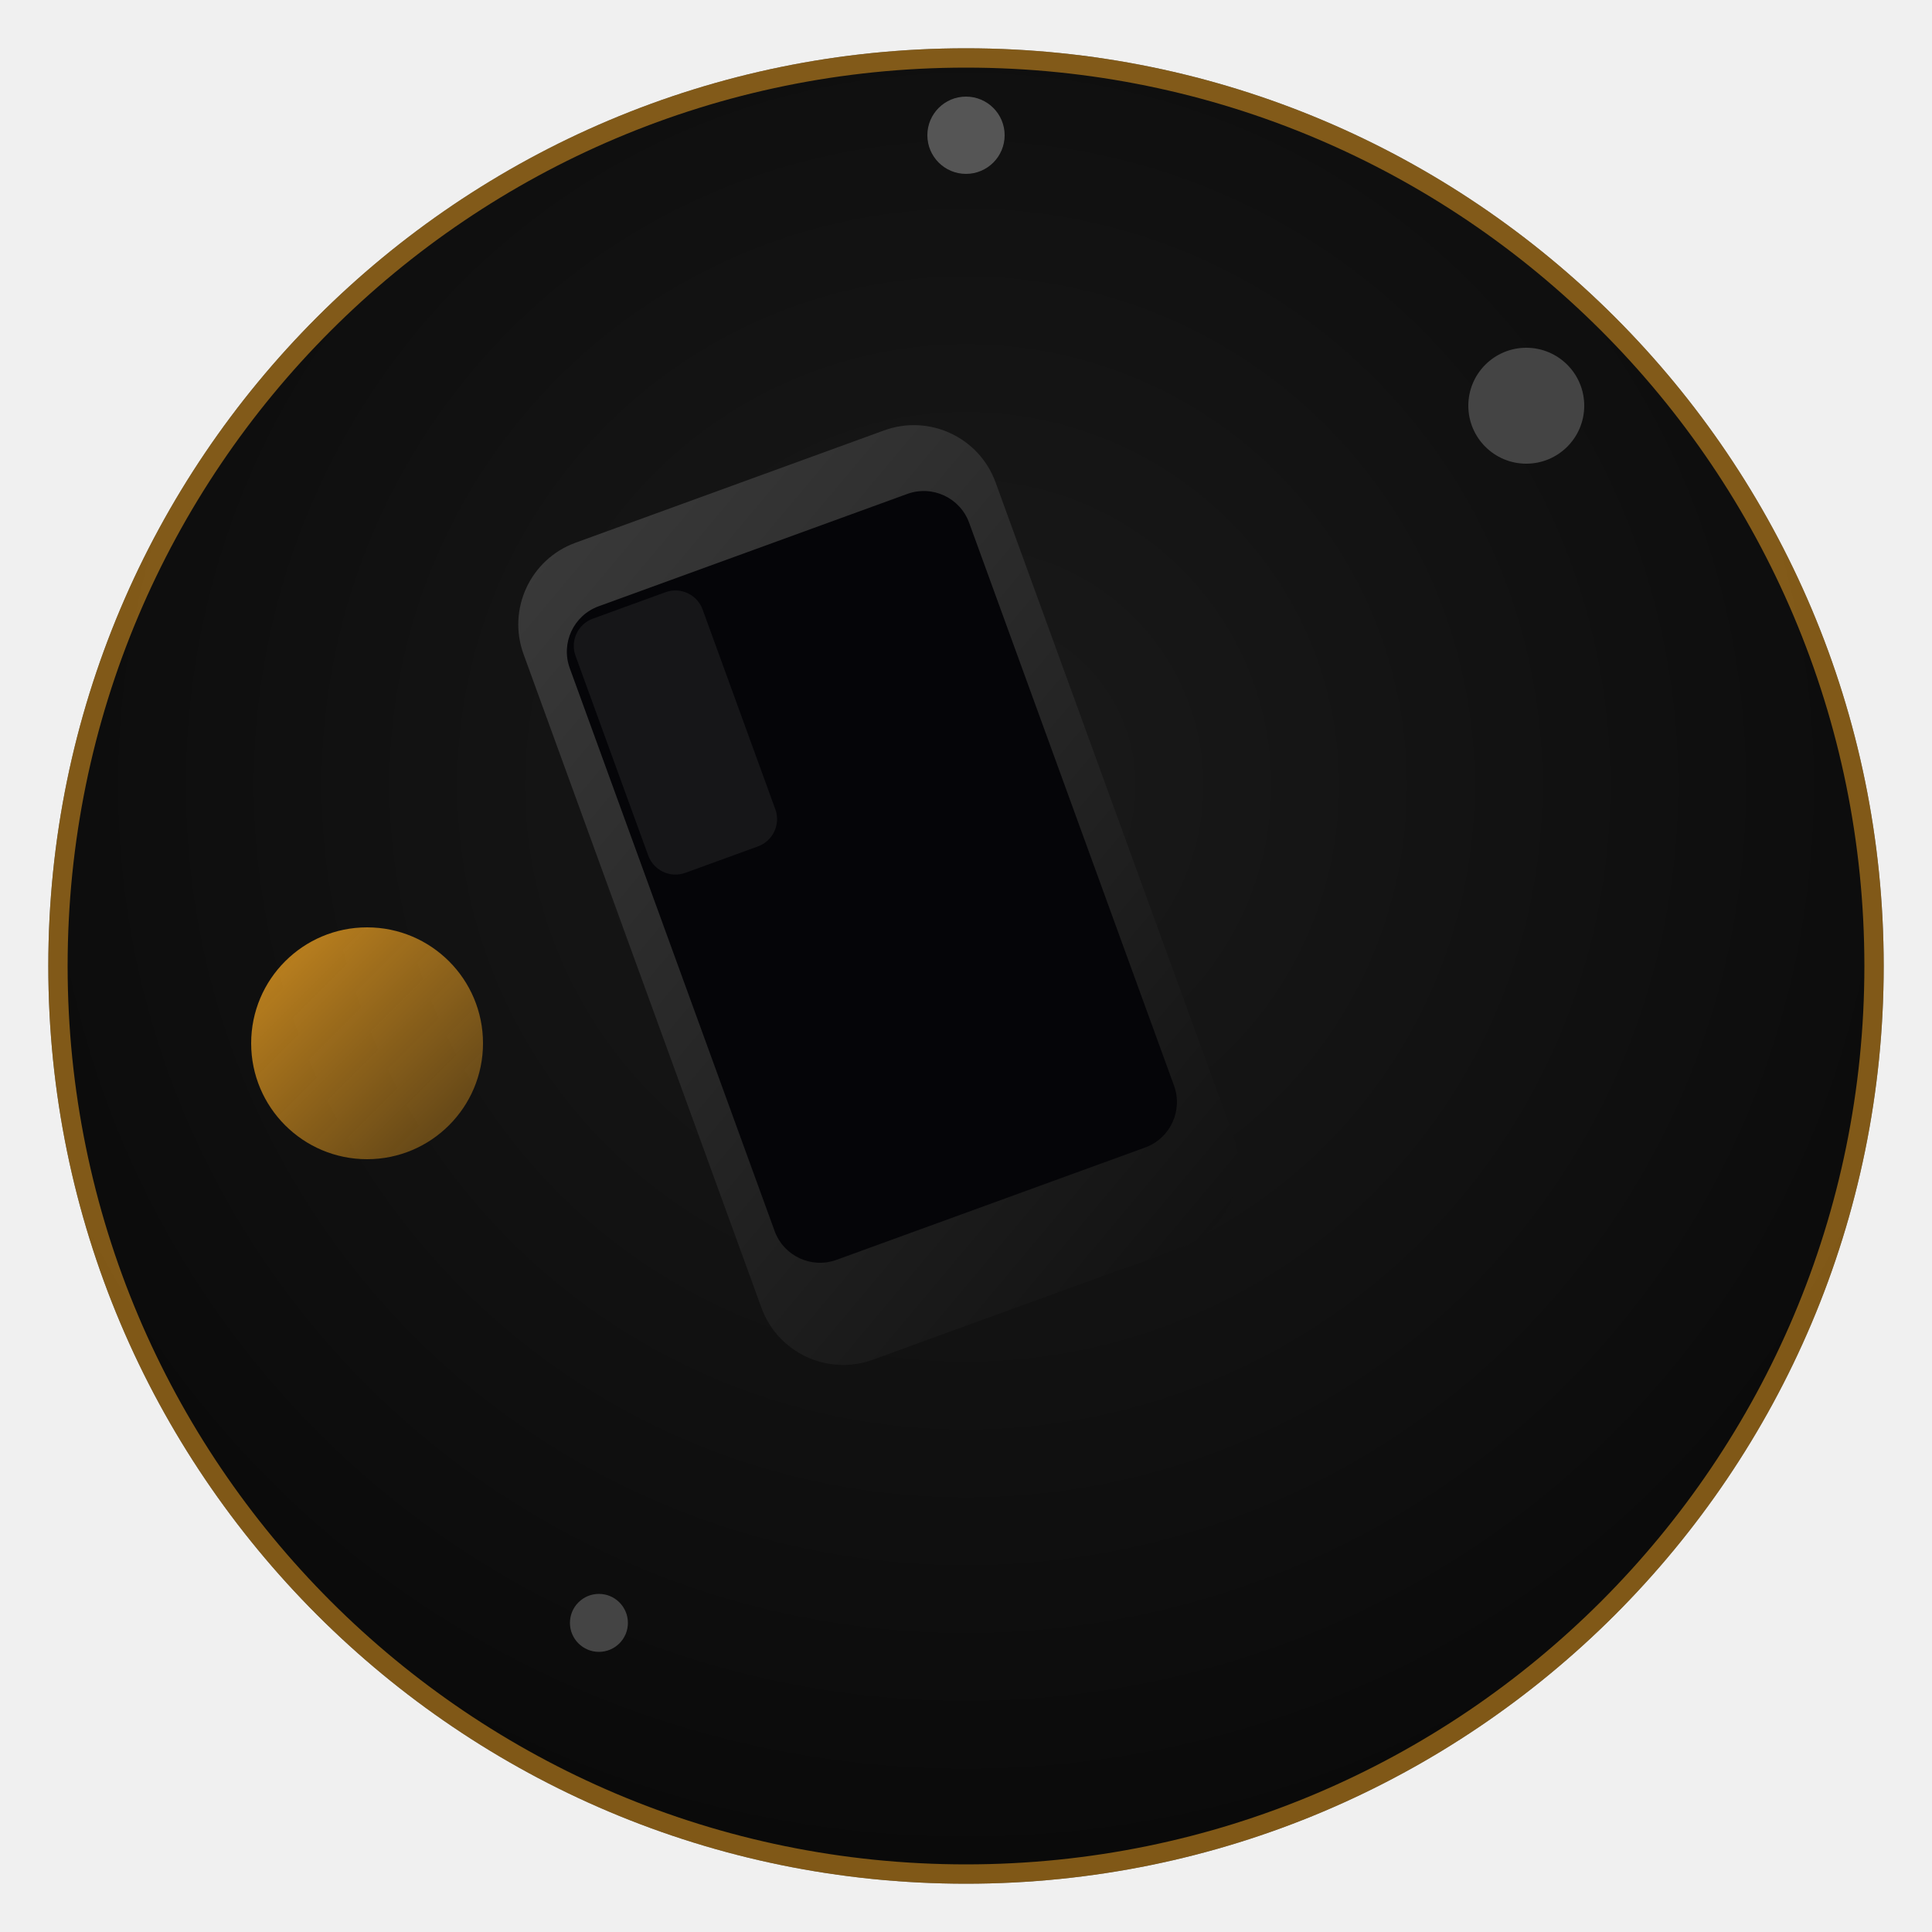
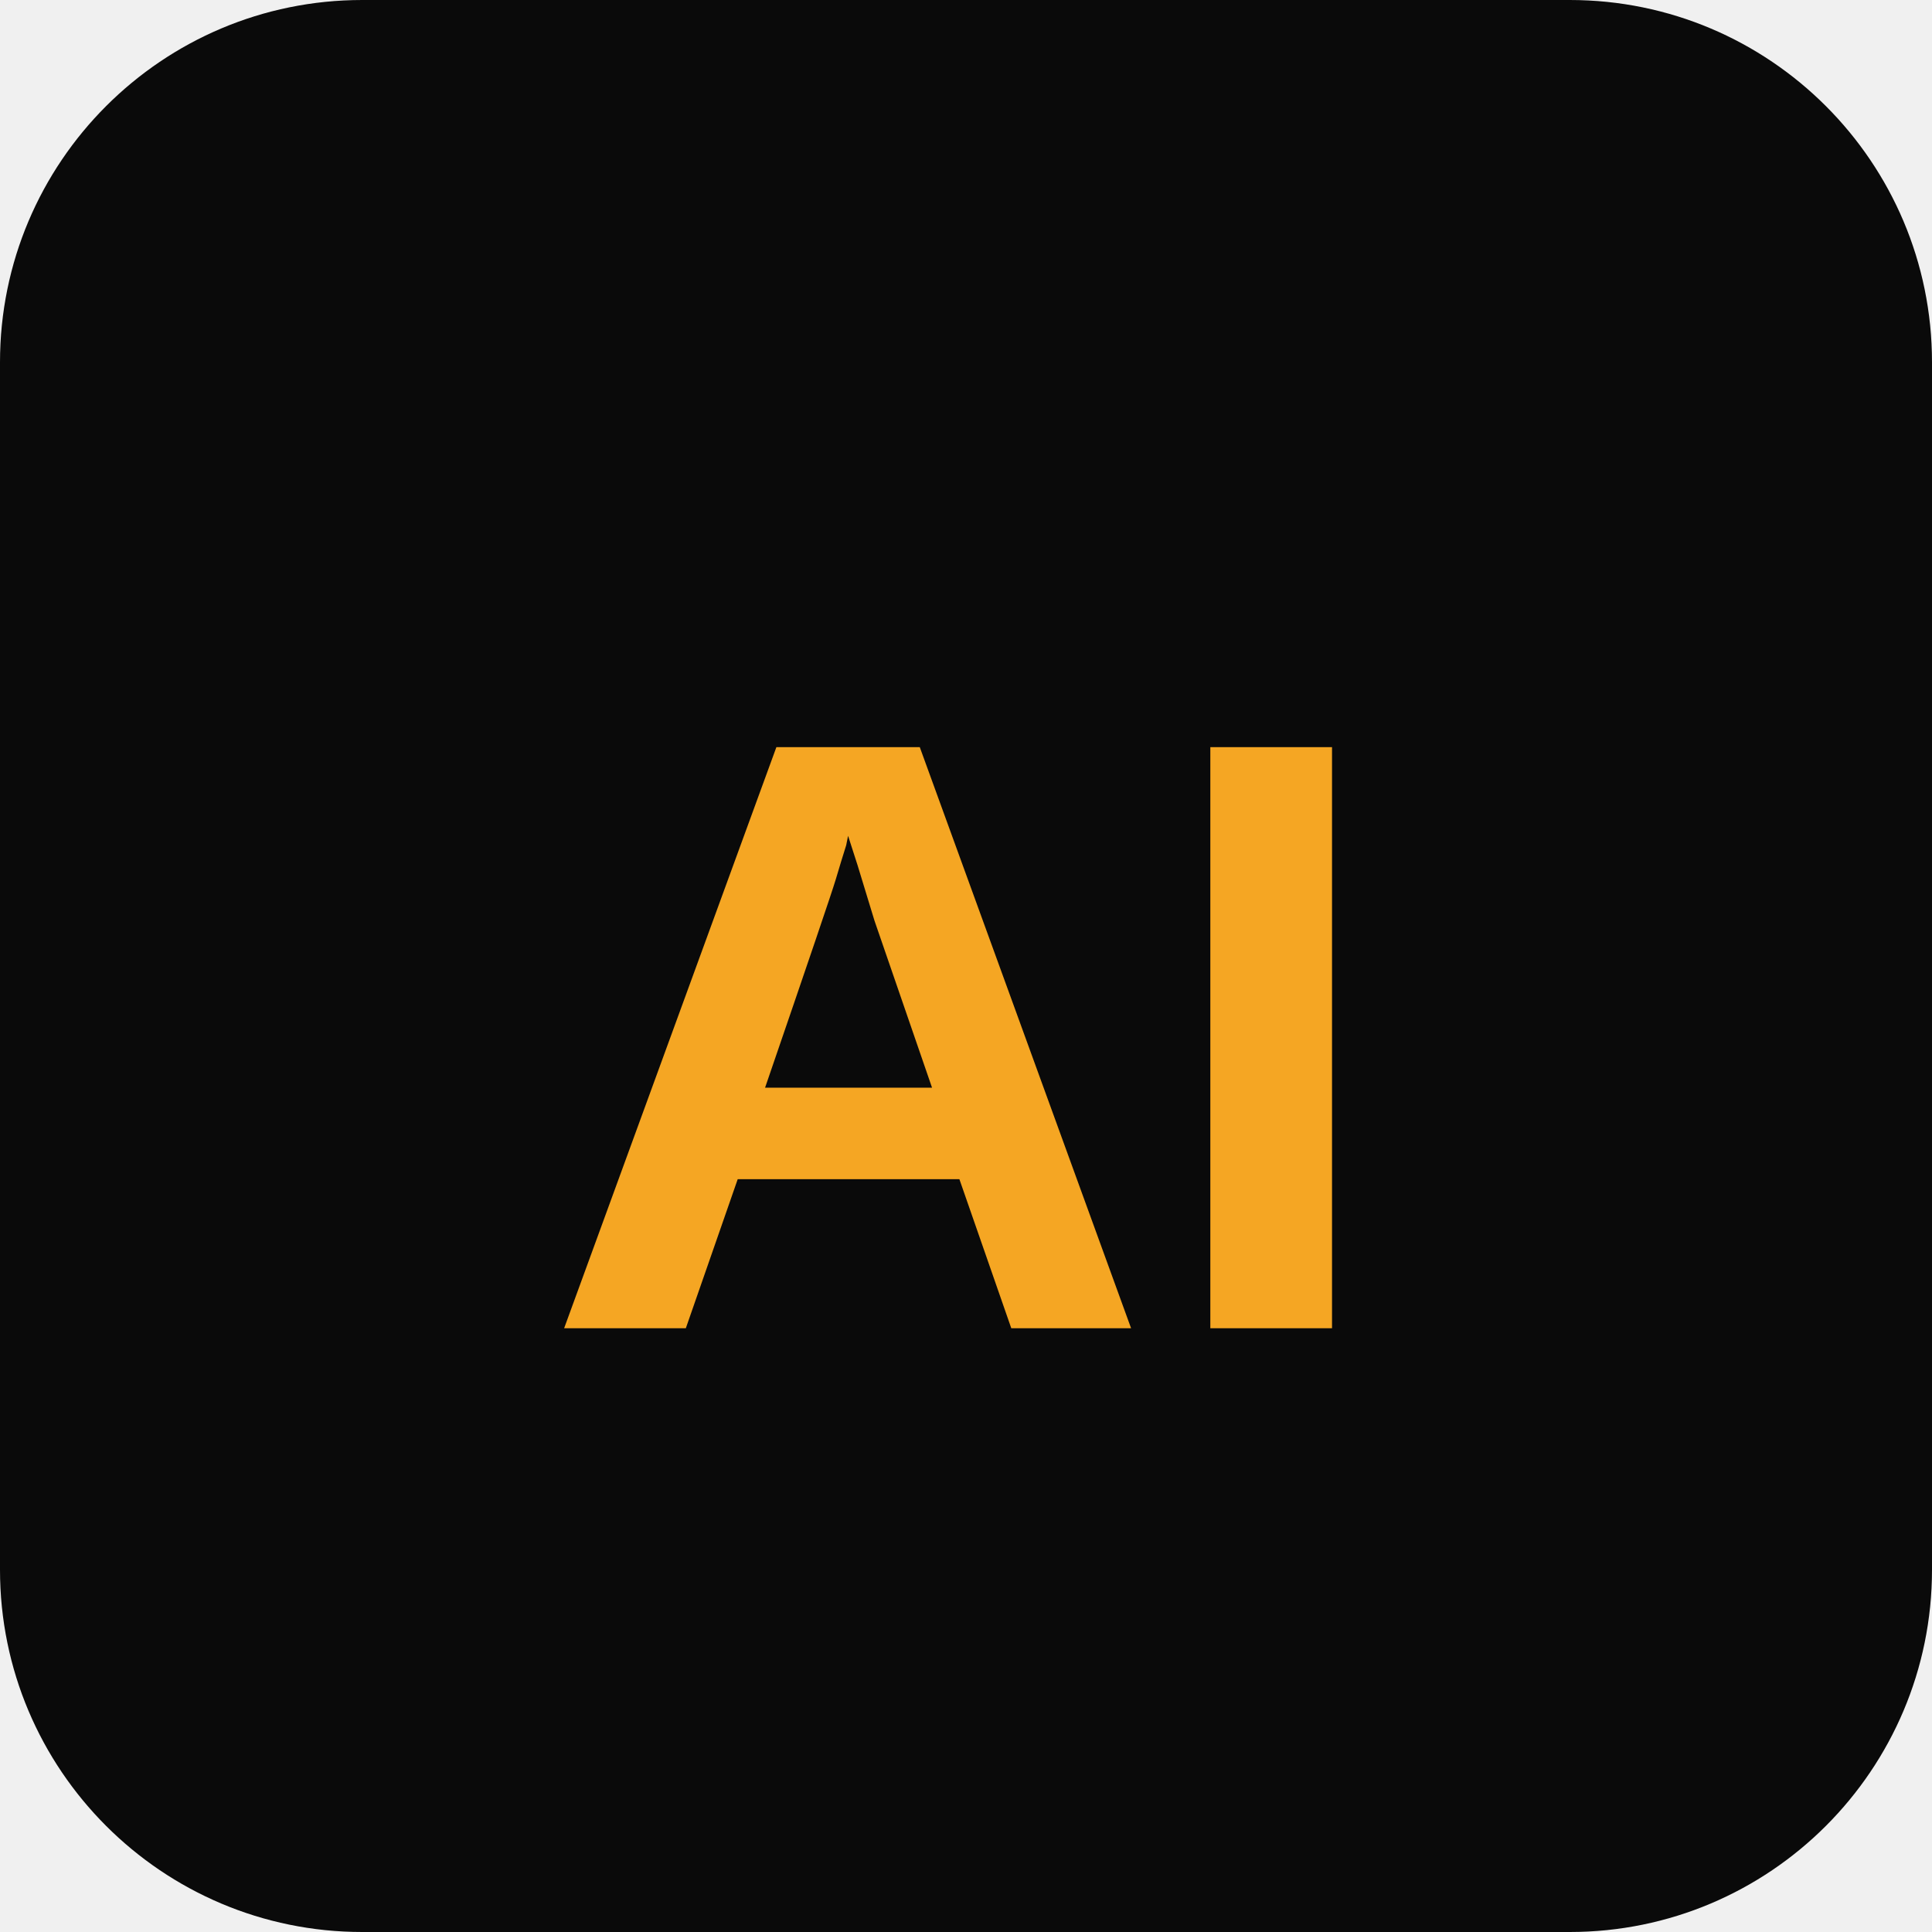
- <svg xmlns="http://www.w3.org/2000/svg" viewBox="0 0 200 200" fill="none">
-   <defs>
-     <radialGradient id="bg" cx="50%" cy="40%" r="60%">
-       <stop offset="0%" stop-color="#1a1a1a" />
-       <stop offset="100%" stop-color="#0a0a0a" />
-     </radialGradient>
-     <linearGradient id="phone" x1="68" y1="45" x2="120" y2="135" gradientUnits="userSpaceOnUse">
-       <stop offset="0%" stop-color="#3a3a3a" />
-       <stop offset="100%" stop-color="#111" />
-     </linearGradient>
-     <linearGradient id="glow" x1="0%" y1="0%" x2="100%" y2="100%">
-       <stop offset="0%" stop-color="#f5a623" stop-opacity="0.8" />
-       <stop offset="100%" stop-color="#f5a623" stop-opacity="0.3" />
-     </linearGradient>
-   </defs>
-   <circle cx="100" cy="100" r="95" fill="url(#bg)" />
-   <circle cx="100" cy="14" r="4" fill="#555" />
-   <circle cx="158" cy="42" r="6" fill="#444" />
-   <circle cx="62" cy="168" r="3" fill="#444" />
-   <g transform="rotate(-20 100 100)">
-     <rect x="68" y="45" width="52" height="90" rx="9" fill="url(#phone)" />
-     <rect x="72" y="52" width="44" height="72" rx="5" fill="#050508" />
-     <rect x="73" y="53" width="14" height="28" rx="3" fill="white" opacity="0.07" />
-   </g>
-   <circle cx="38" cy="108" r="12" fill="url(#glow)" />
-   <circle cx="100" cy="100" r="94" fill="none" stroke="#f5a623" stroke-width="2" opacity="0.5" />
+ <svg xmlns="http://www.w3.org/2000/svg" viewBox="0 0 32 32">
+   <rect width="32" height="32" rx="6" fill="#0a0a0a" />
+   <text x="16" y="22" text-anchor="middle" font-family="Arial, sans-serif" font-weight="900" font-size="14" fill="#f5a623">AI</text>
</svg>
